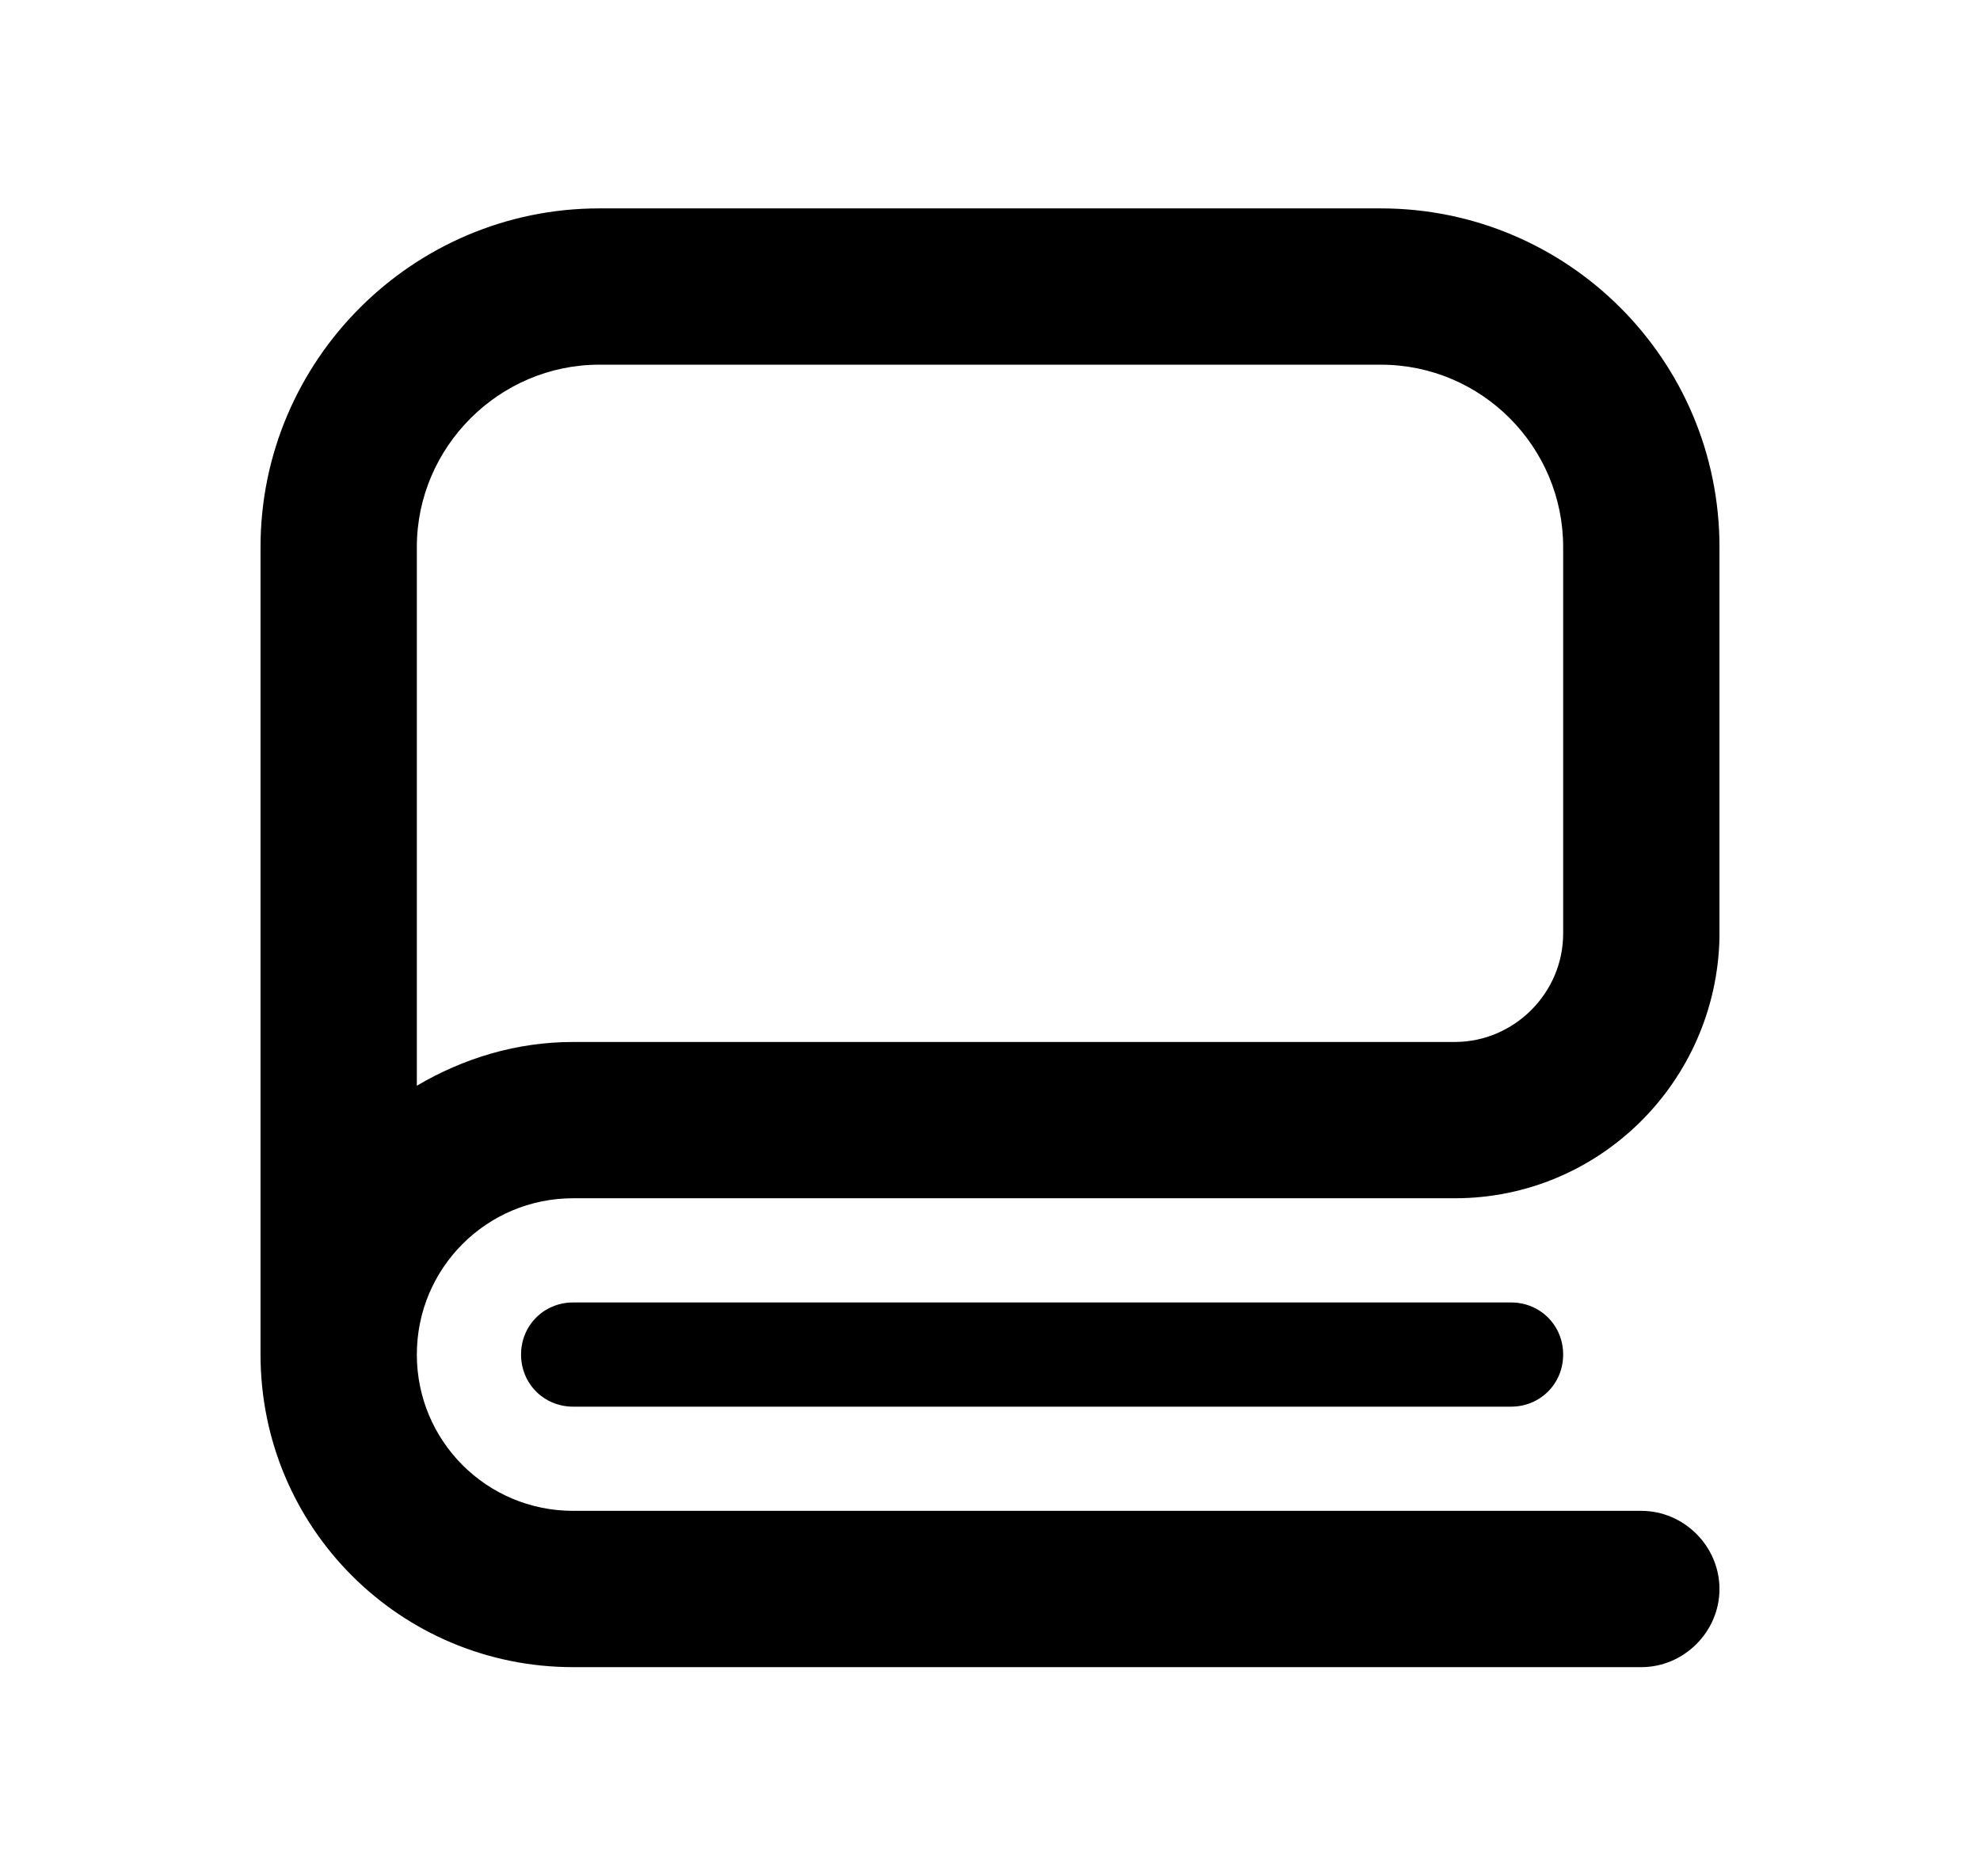
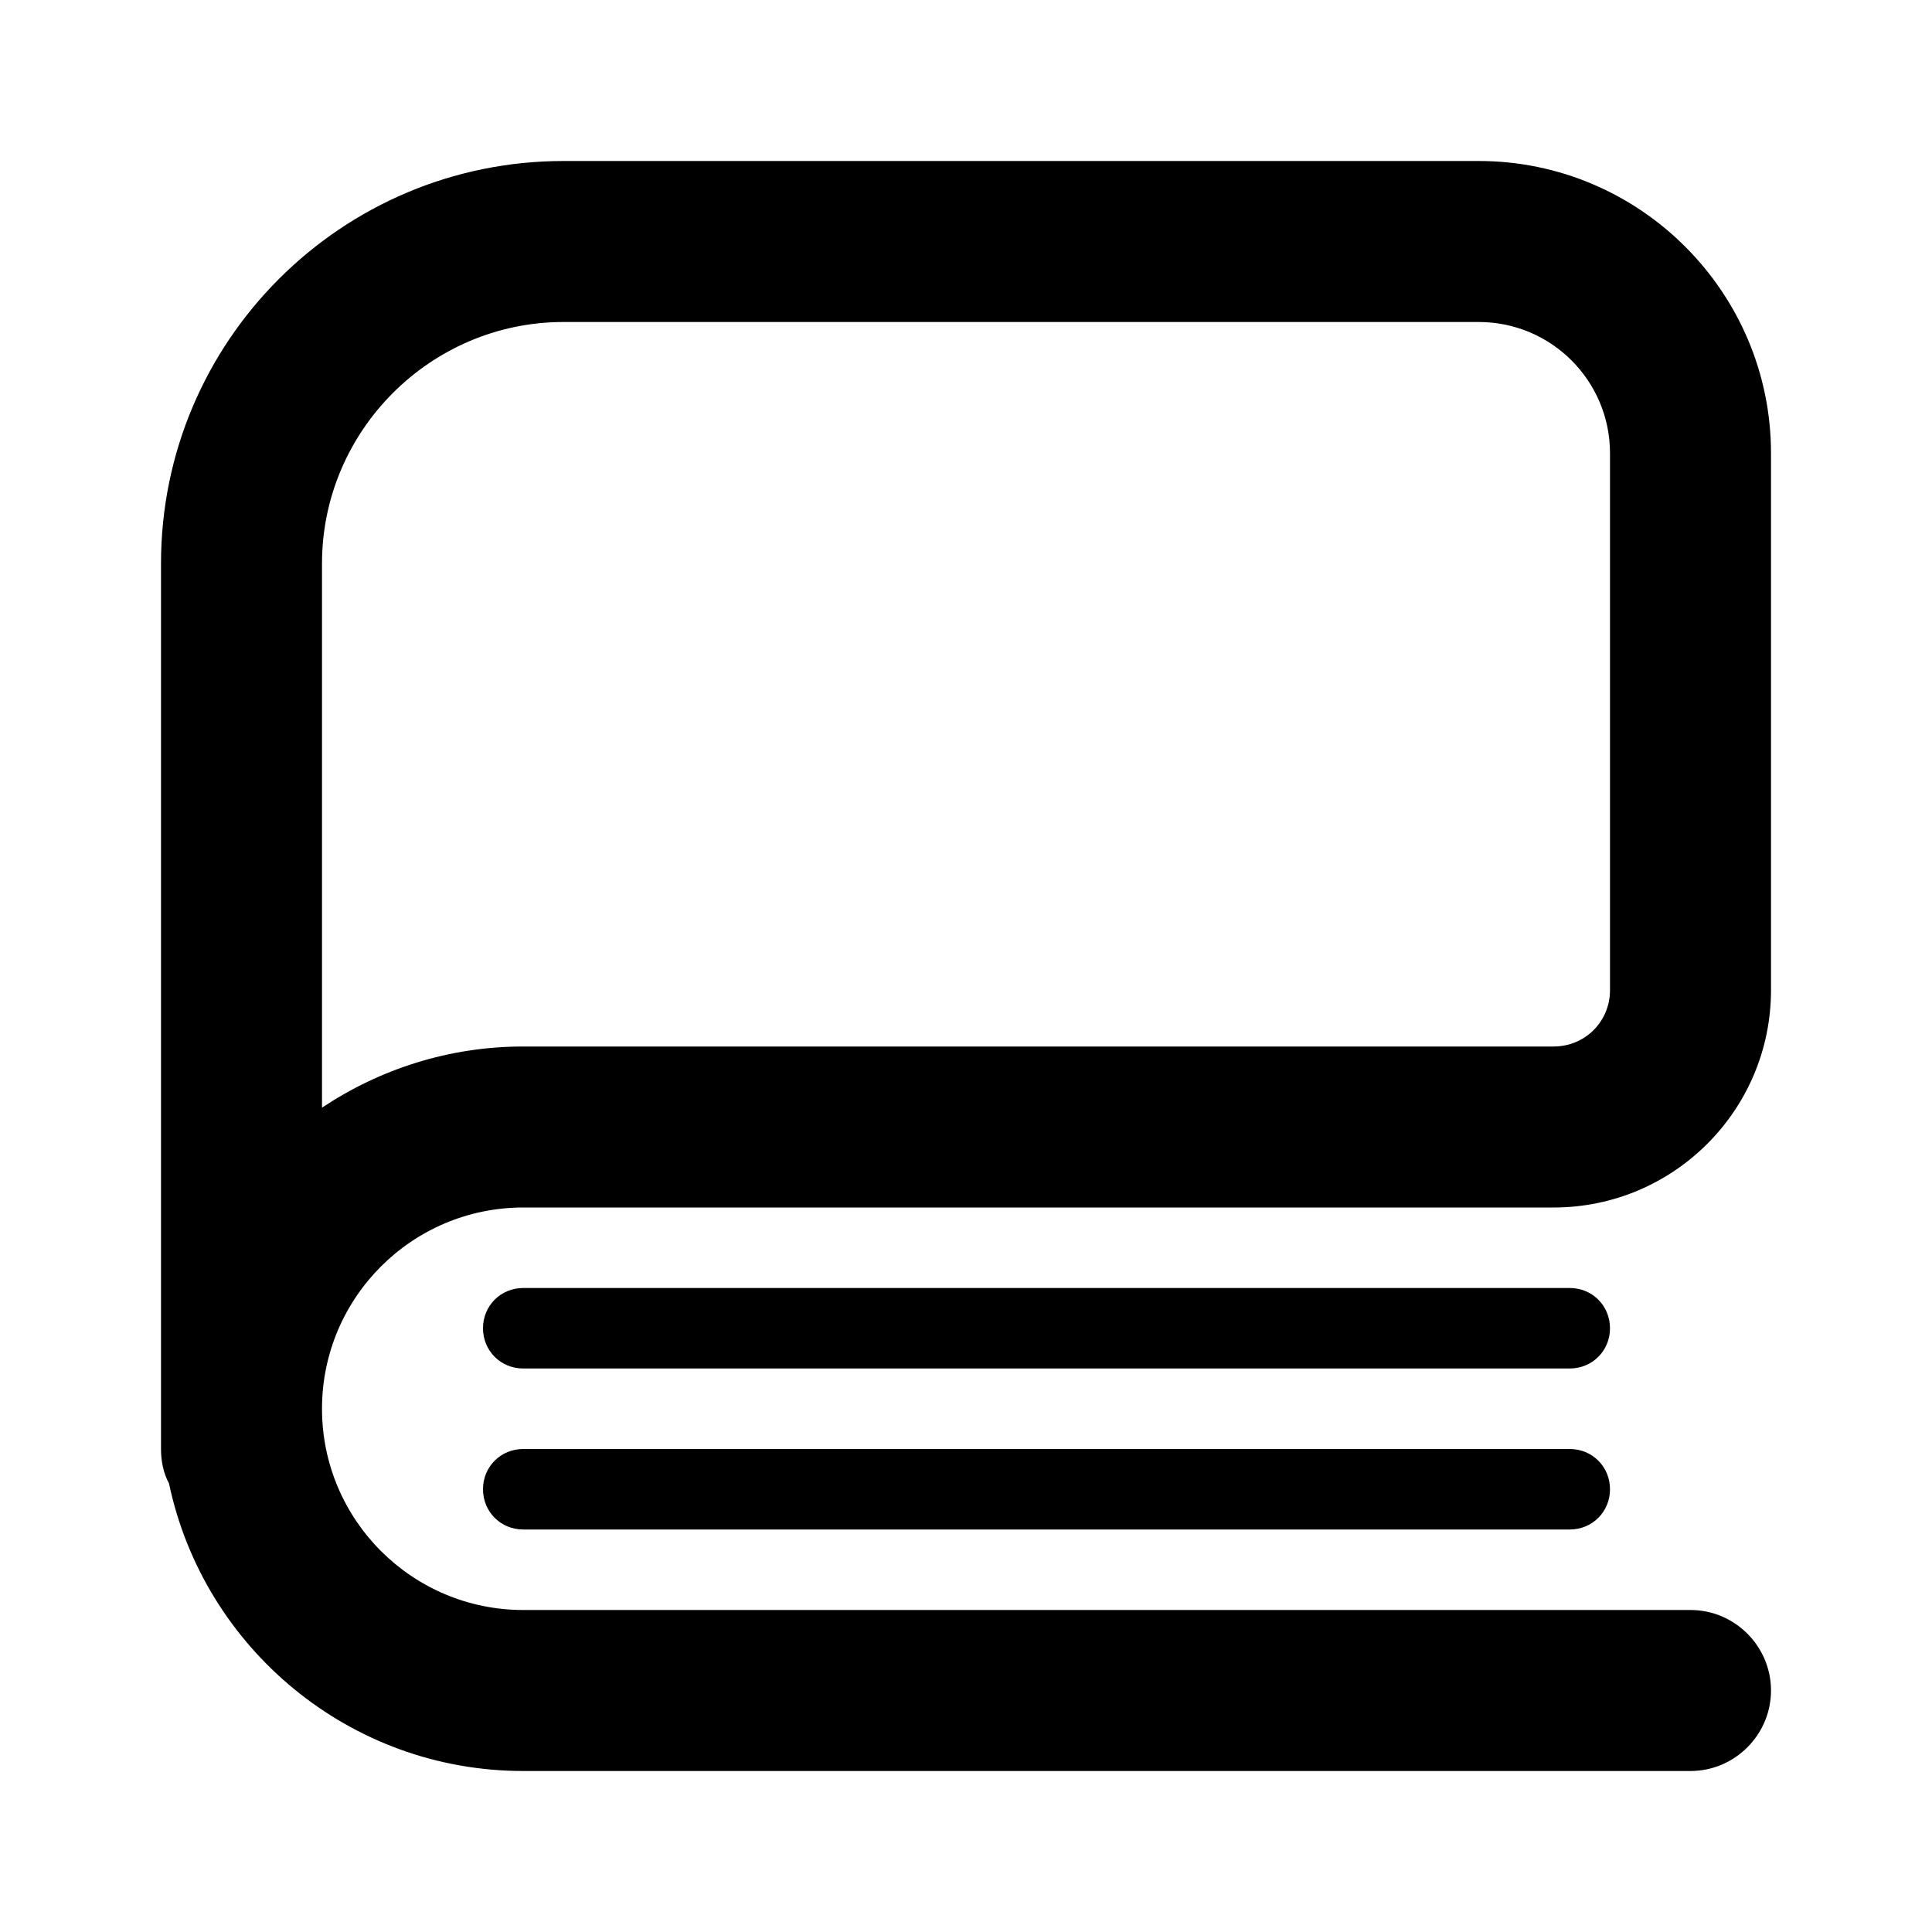
- <svg xmlns="http://www.w3.org/2000/svg" width="19" height="18" viewBox="0 0 19 18">
-   <path d="M16.5 9V5.25C16.5 3.45 15.04 2 13.25 2H5.75C3.96 2 2.5 3.46 2.5 5.25V13C2.5 14.66 3.84 16 5.5 16H15.75C16.16 16 16.5 15.66 16.5 15.25C16.5 14.84 16.16 14.5 15.75 14.5H5.5C4.67 14.5 4 13.83 4 13C4 12.17 4.67 11.5 5.5 11.5H13.96C15.35 11.5 16.47 10.38 16.5 9ZM15 8.96C15 9.53 14.53 10 13.96 10H5.5C4.95 10 4.44 10.16 4 10.42V5.25C4 4.29 4.79 3.5 5.75 3.5H13.25C14.22 3.5 15 4.29 15 5.25V8.96ZM5.5 12.5C5.22 12.5 5 12.72 5 13C5 13.28 5.22 13.5 5.5 13.5H14.5C14.78 13.5 15 13.28 15 13C15 12.72 14.78 12.5 14.5 12.5H5.5Z" />
+ <svg xmlns="http://www.w3.org/2000/svg" width="24" height="24" viewBox="0 0 24 24">
+   <path d="M19.5 16H6.5C6.22 16 6 16.22 6 16.5C6 16.78 6.22 17 6.5 17H19.5C19.78 17 20 16.78 20 16.5C20 16.22 19.78 16 19.5 16ZM19.5 18H6.5C6.22 18 6 18.22 6 18.5C6 18.78 6.22 19 6.5 19H19.5C19.78 19 20 18.78 20 18.5C20 18.22 19.78 18 19.5 18ZM22 12.3V5.63C22 3.63 20.37 2 18.37 2H7C4.24 2 2 4.24 2 7V18C2 18.15 2.03 18.3 2.1 18.43C2.53 20.47 4.34 22 6.5 22H21C21.55 22 22 21.55 22 21C22 20.45 21.55 20 21 20H6.5C5.12 20 4 18.88 4 17.5C4 16.12 5.12 15 6.5 15H19.3C20.79 15 22 13.79 22 12.3ZM20 12.3C20 12.69 19.69 13 19.3 13H6.5C5.58 13 4.72 13.28 4 13.76V7C4 5.35 5.35 4 7 4H18.37C19.27 4 20 4.73 20 5.63V12.3Z" />
</svg>
